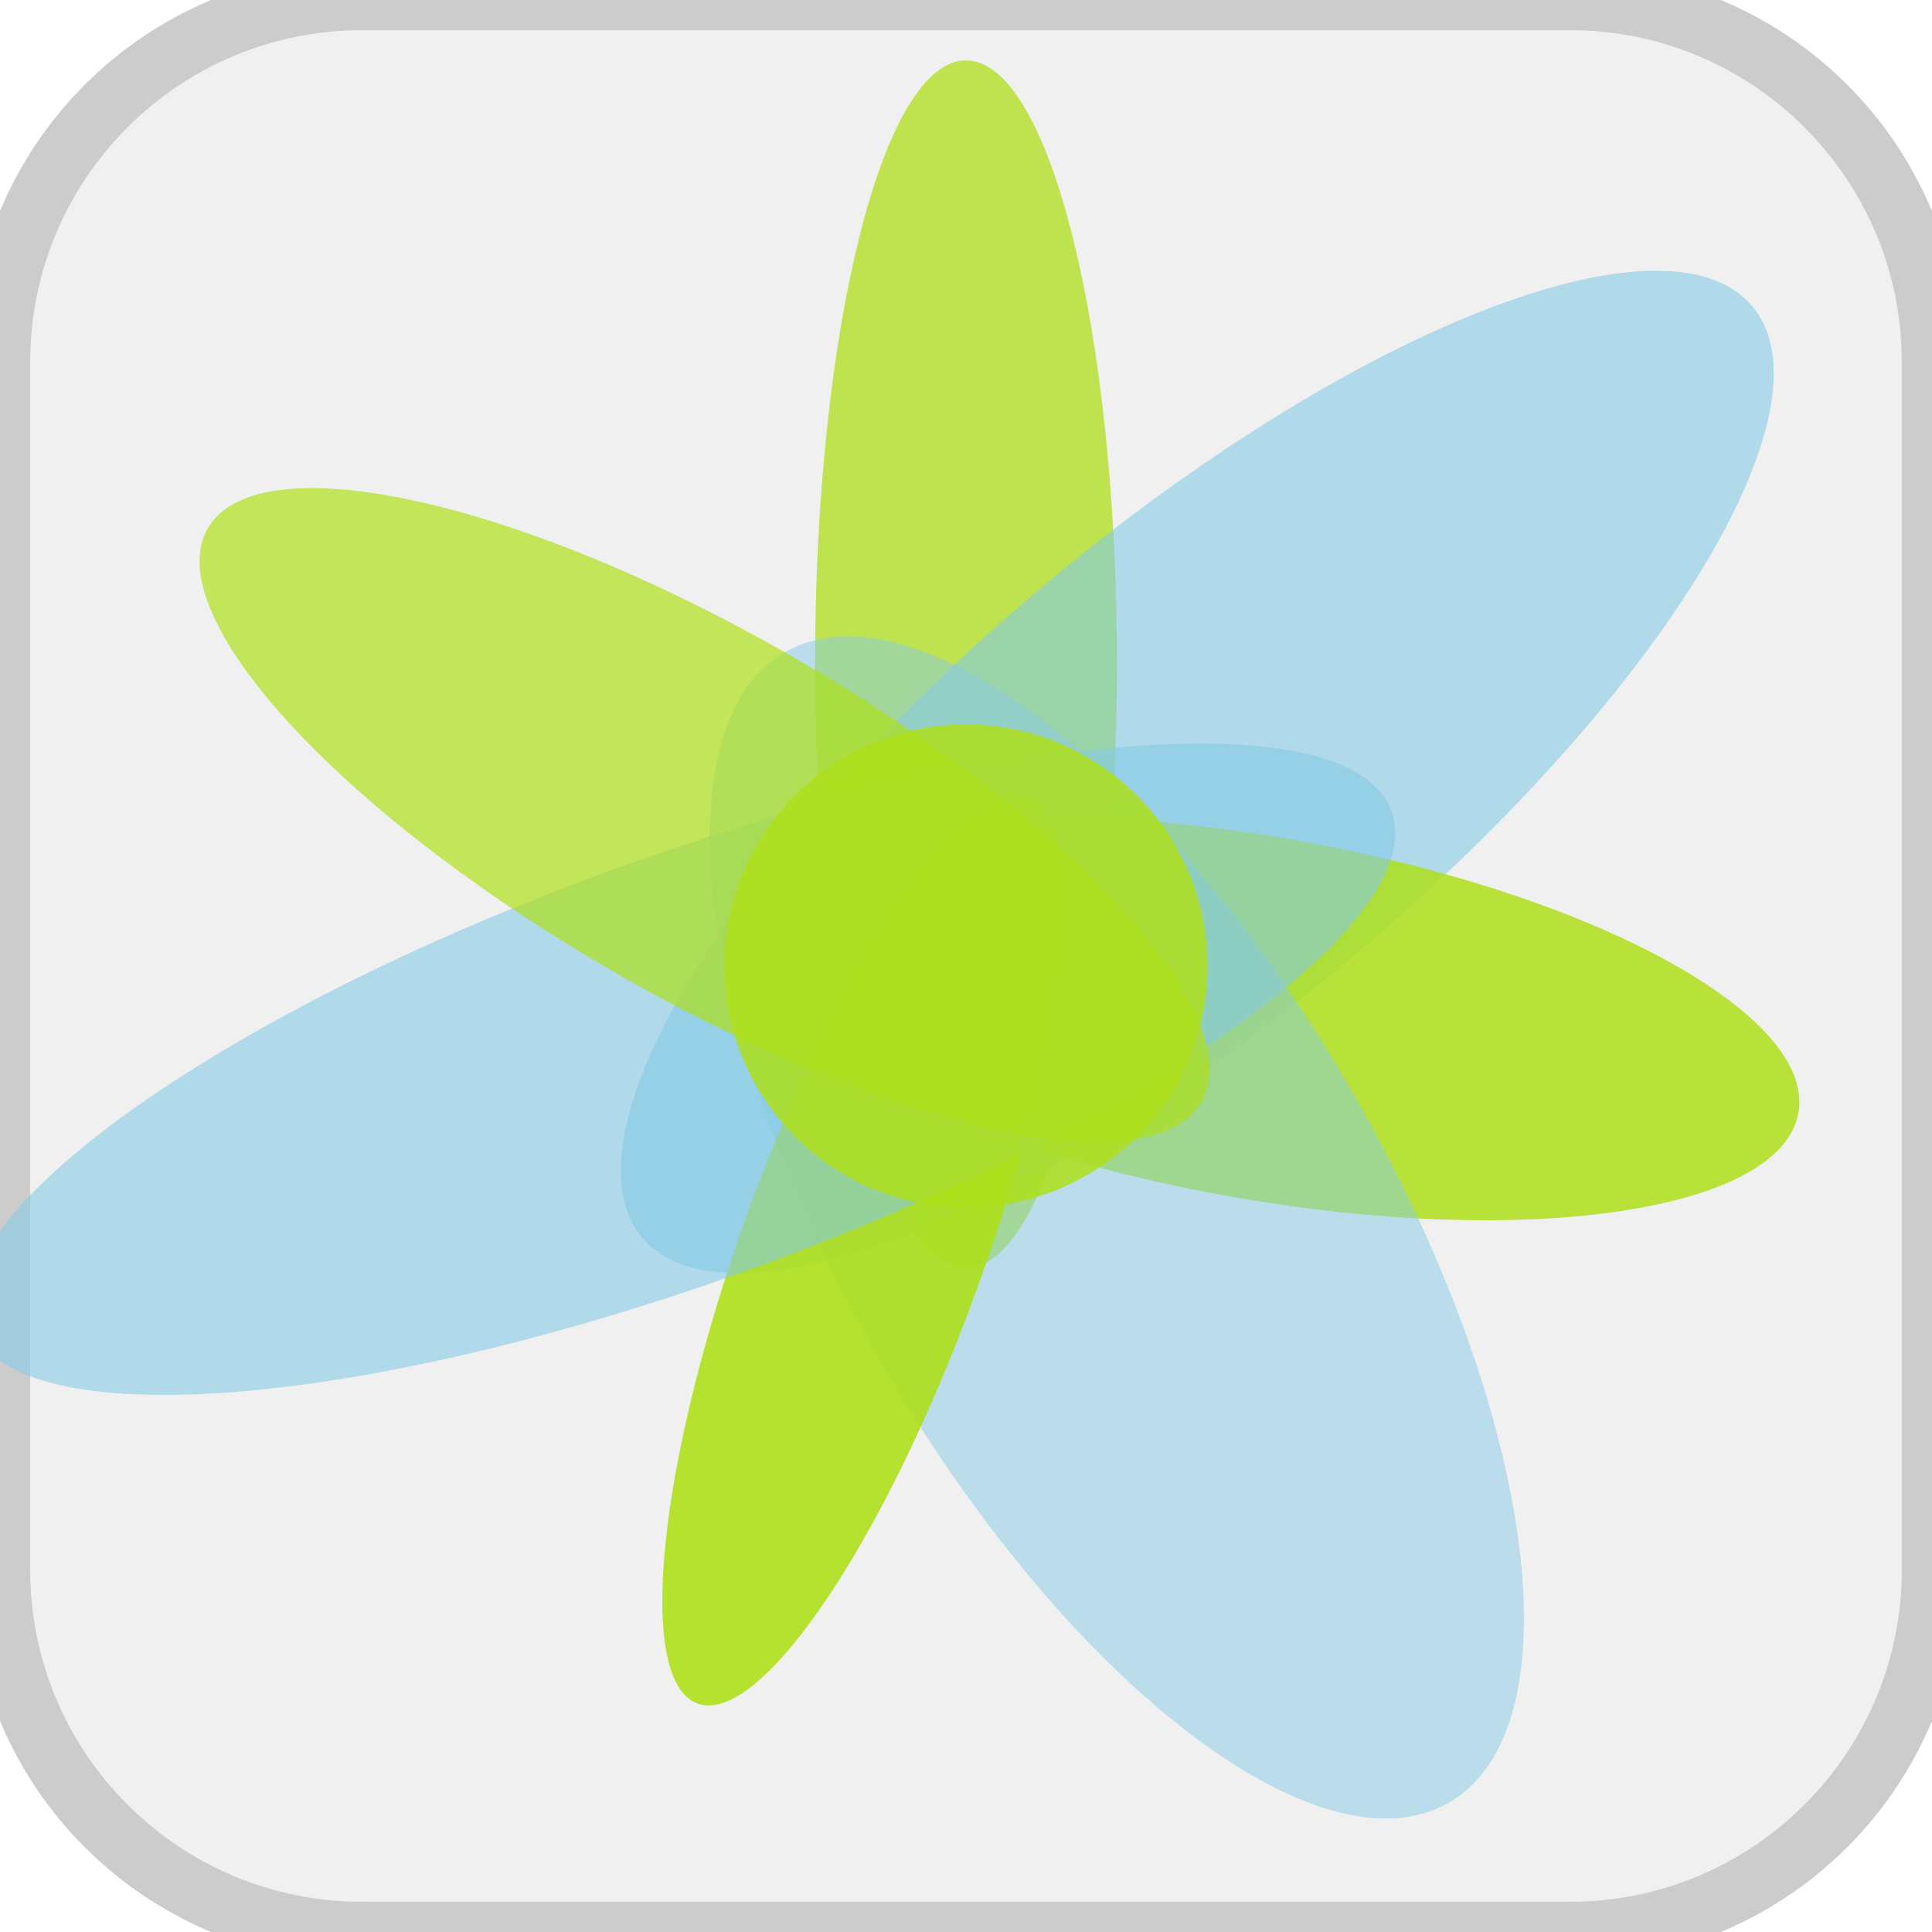
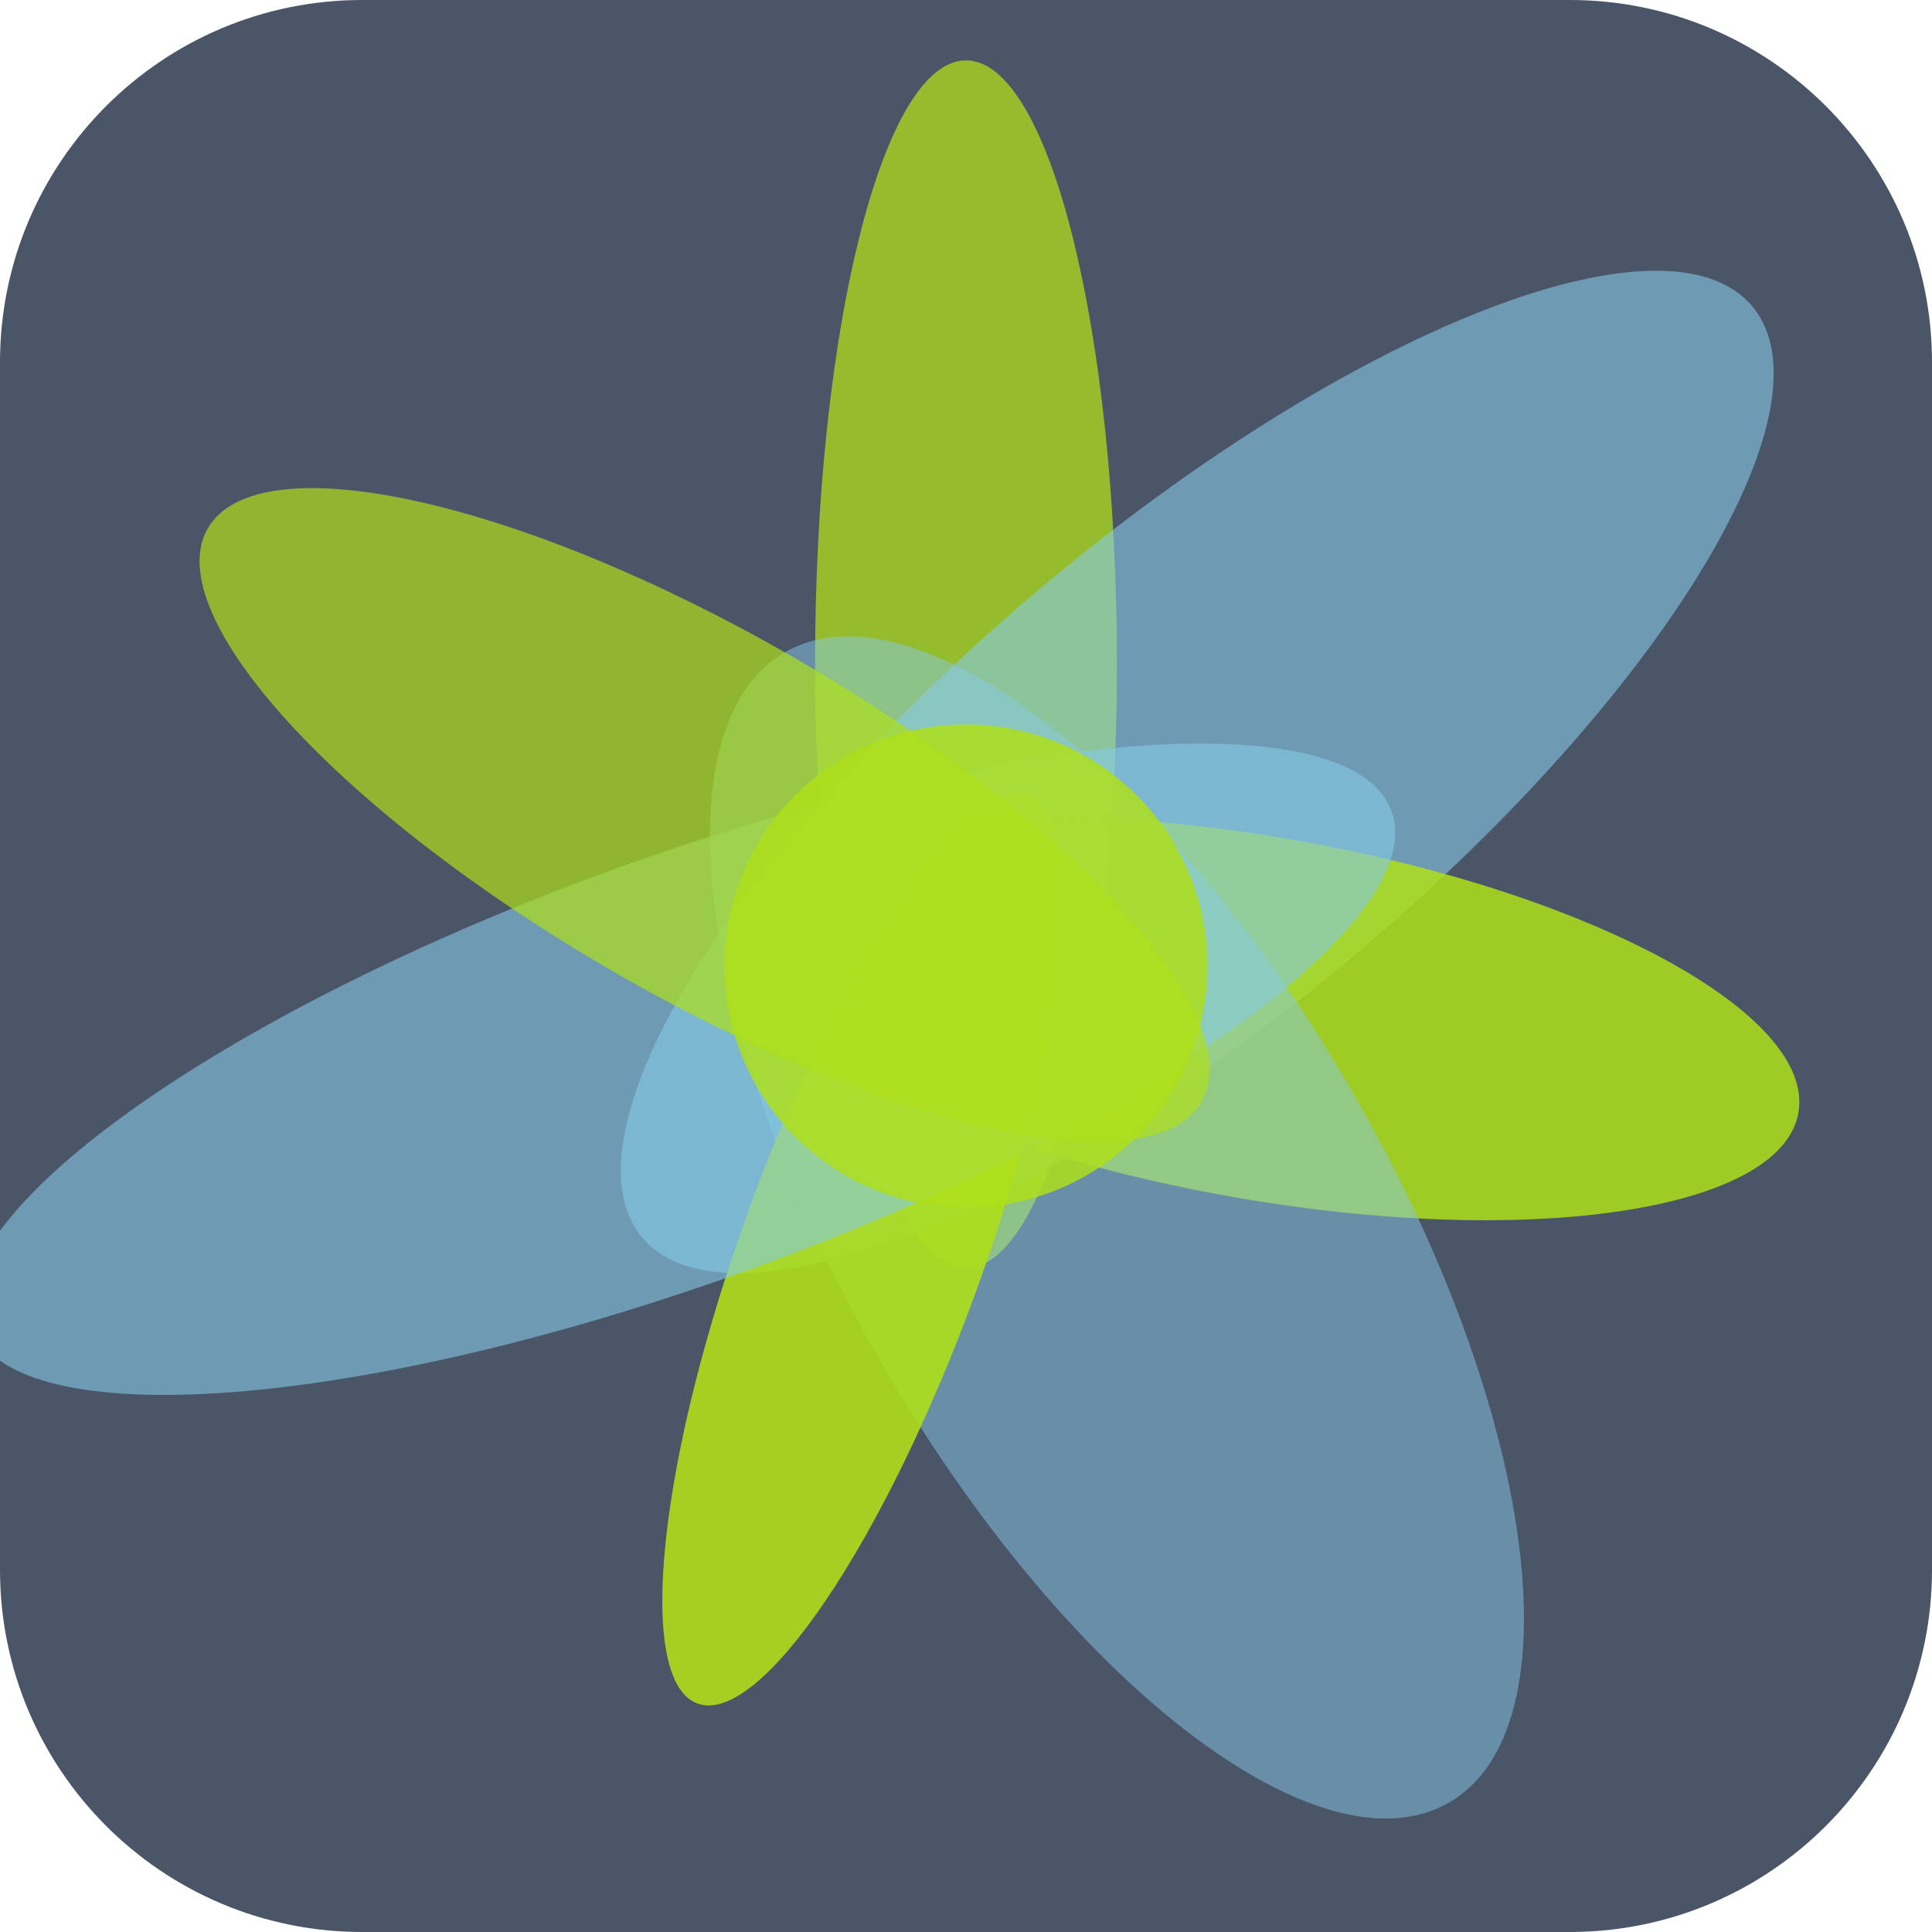
<svg xmlns="http://www.w3.org/2000/svg" viewBox="0 0 32 32">
  <defs>
    <g id="mainFlower">
      <ellipse cx="0" cy="-10" rx="5" ry="20" fill="#aedf1a" opacity="0.75" transform="rotate(0)" />
      <ellipse cx="0" cy="-10" rx="8" ry="24" fill="#86c9e5" opacity="0.6" transform="rotate(50)" />
      <ellipse cx="0" cy="-10" rx="6" ry="18" fill="#aedf1a" opacity="0.85" transform="rotate(100)" />
      <ellipse cx="0" cy="-10" rx="9" ry="22" fill="#86c9e5" opacity="0.5" transform="rotate(150)" />
      <ellipse cx="0" cy="-10" rx="4" ry="16" fill="#aedf1a" opacity="0.9" transform="rotate(200)" />
      <ellipse cx="0" cy="-10" rx="7" ry="25" fill="#86c9e5" opacity="0.6" transform="rotate(250)" />
      <ellipse cx="0" cy="-10" rx="6" ry="19" fill="#aedf1a" opacity="0.7" transform="rotate(300)" />
      <circle cx="0" cy="0" r="8" fill="#aedf1a" opacity="0.85" />
    </g>
  </defs>
-   <rect width="32" height="32" fill="#f0f0f0" stroke="#ccc" stroke-width="1" rx="6" />
+   <rect width="32" height="32" fill="#4a5568" rx="6" />
  <use href="#mainFlower" transform="translate(16, 16) scale(0.5)" />
</svg>
